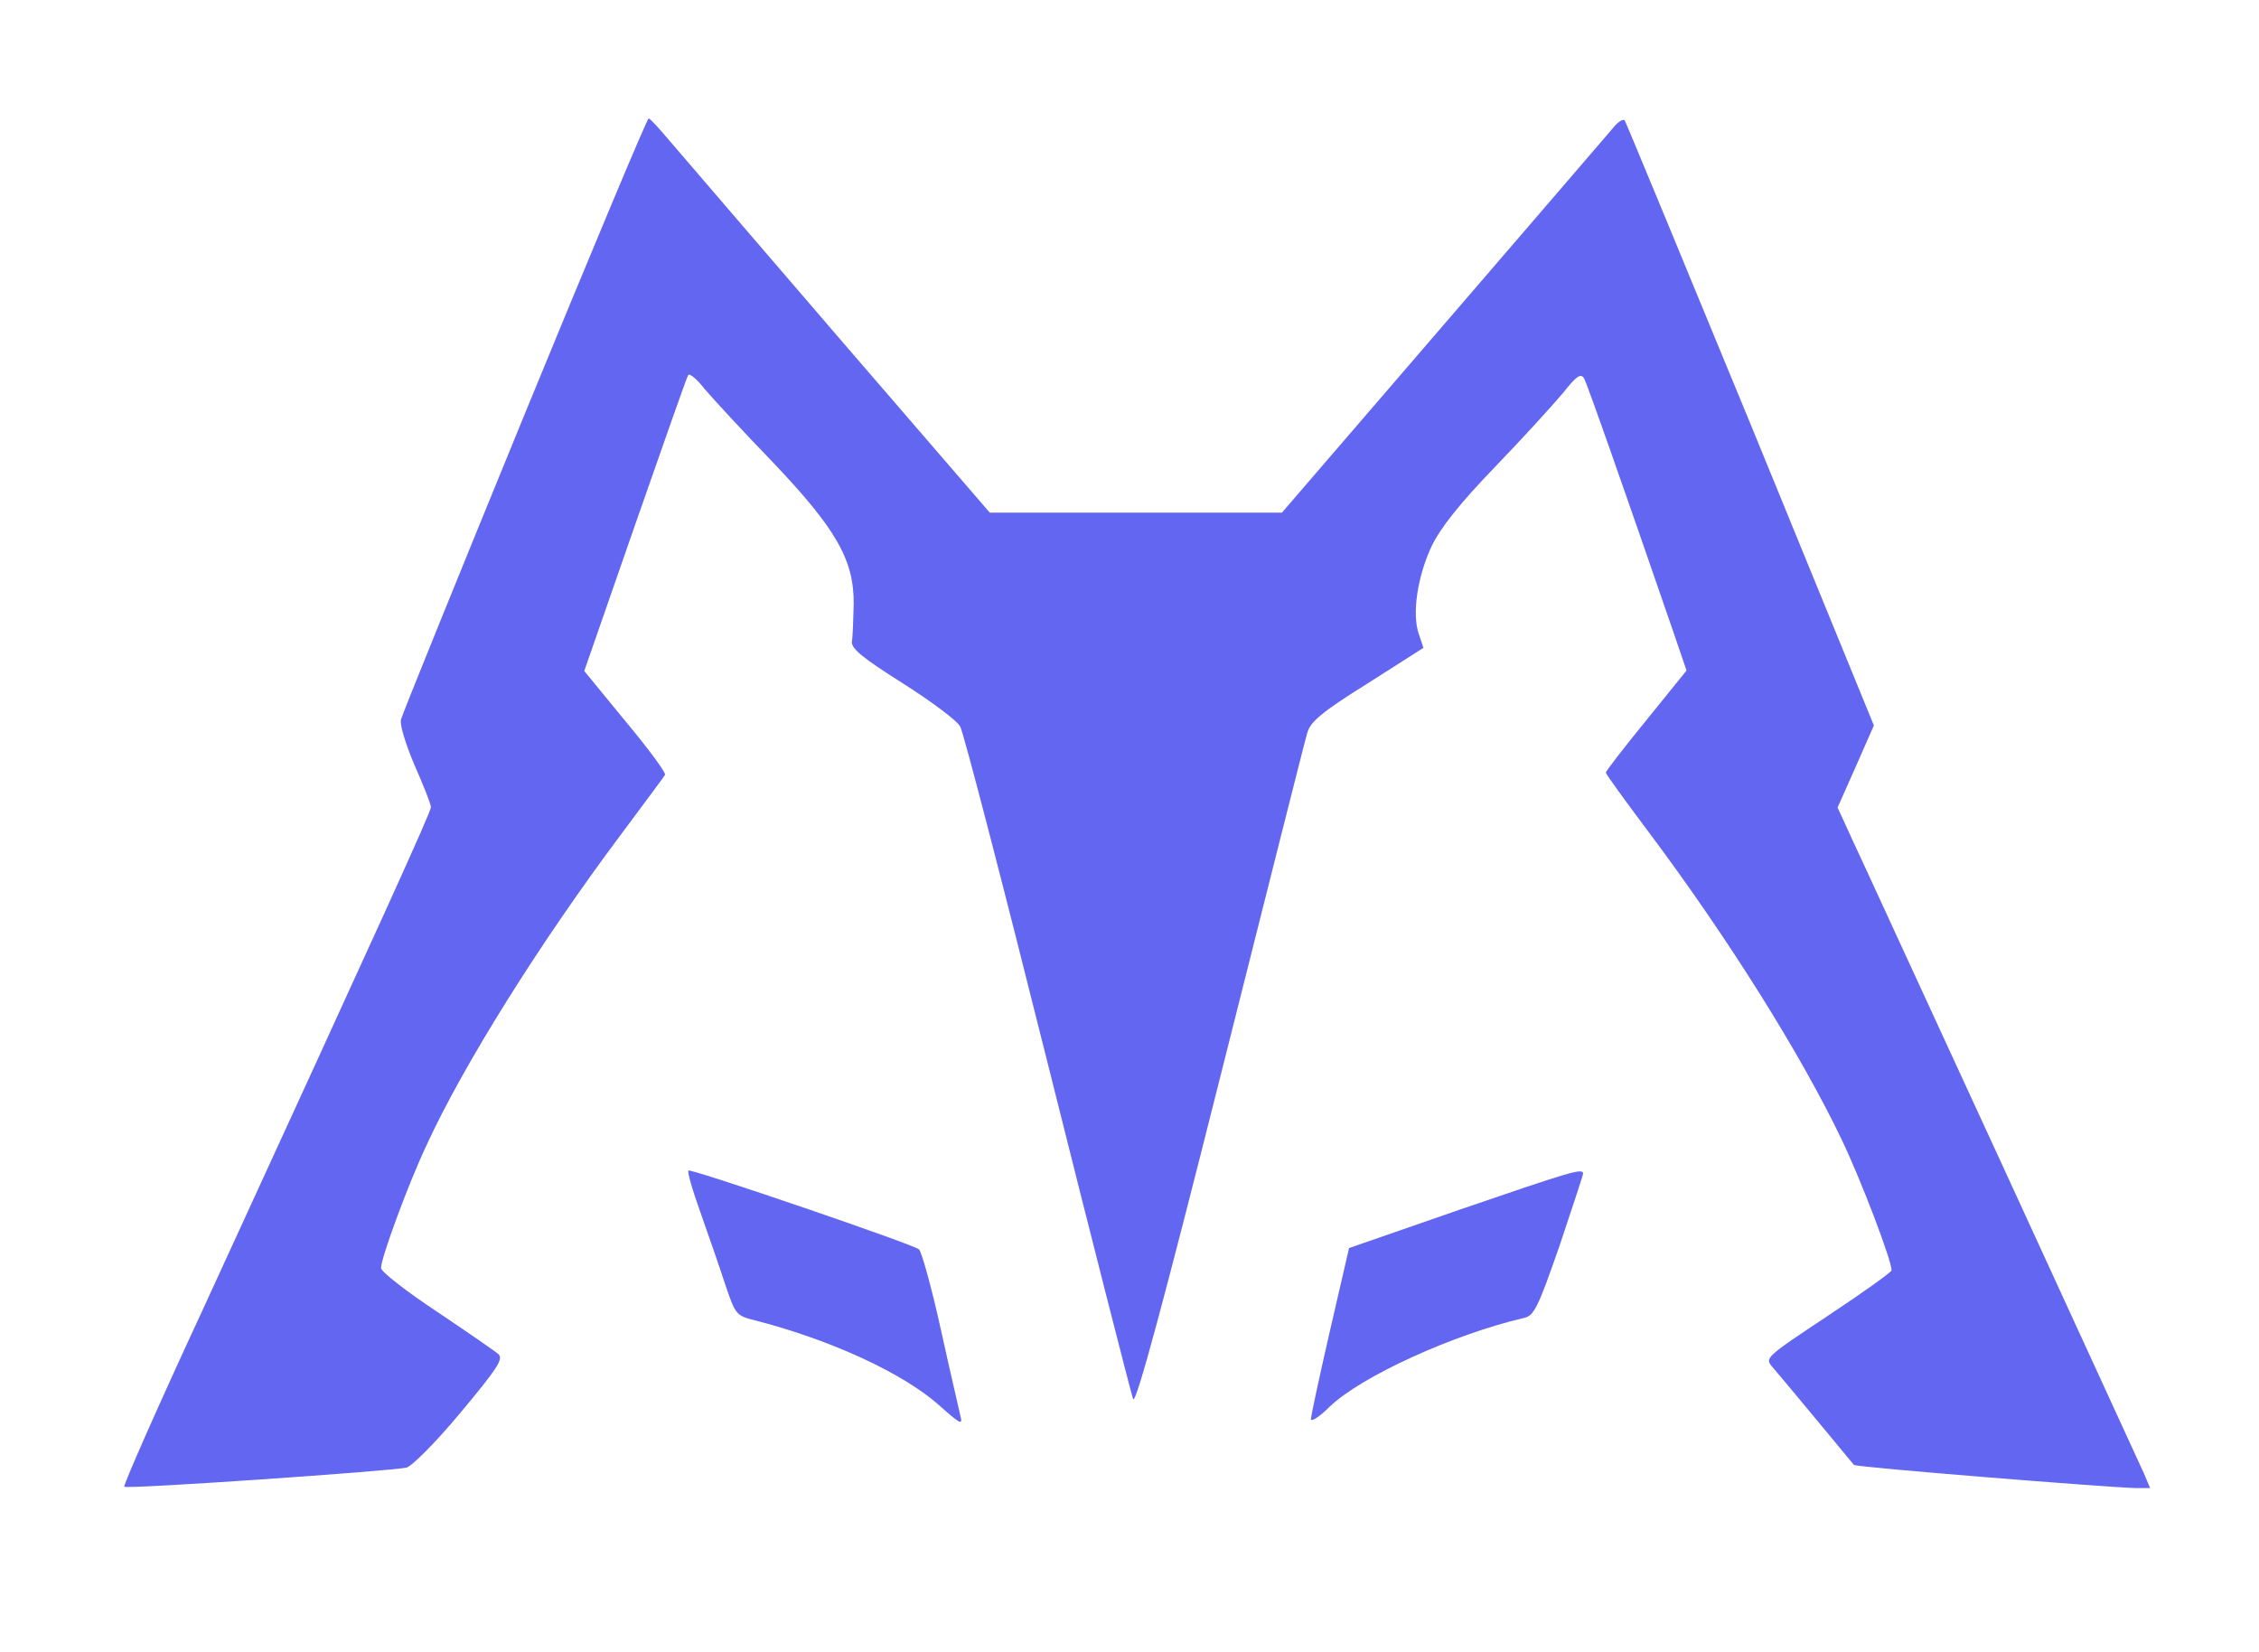
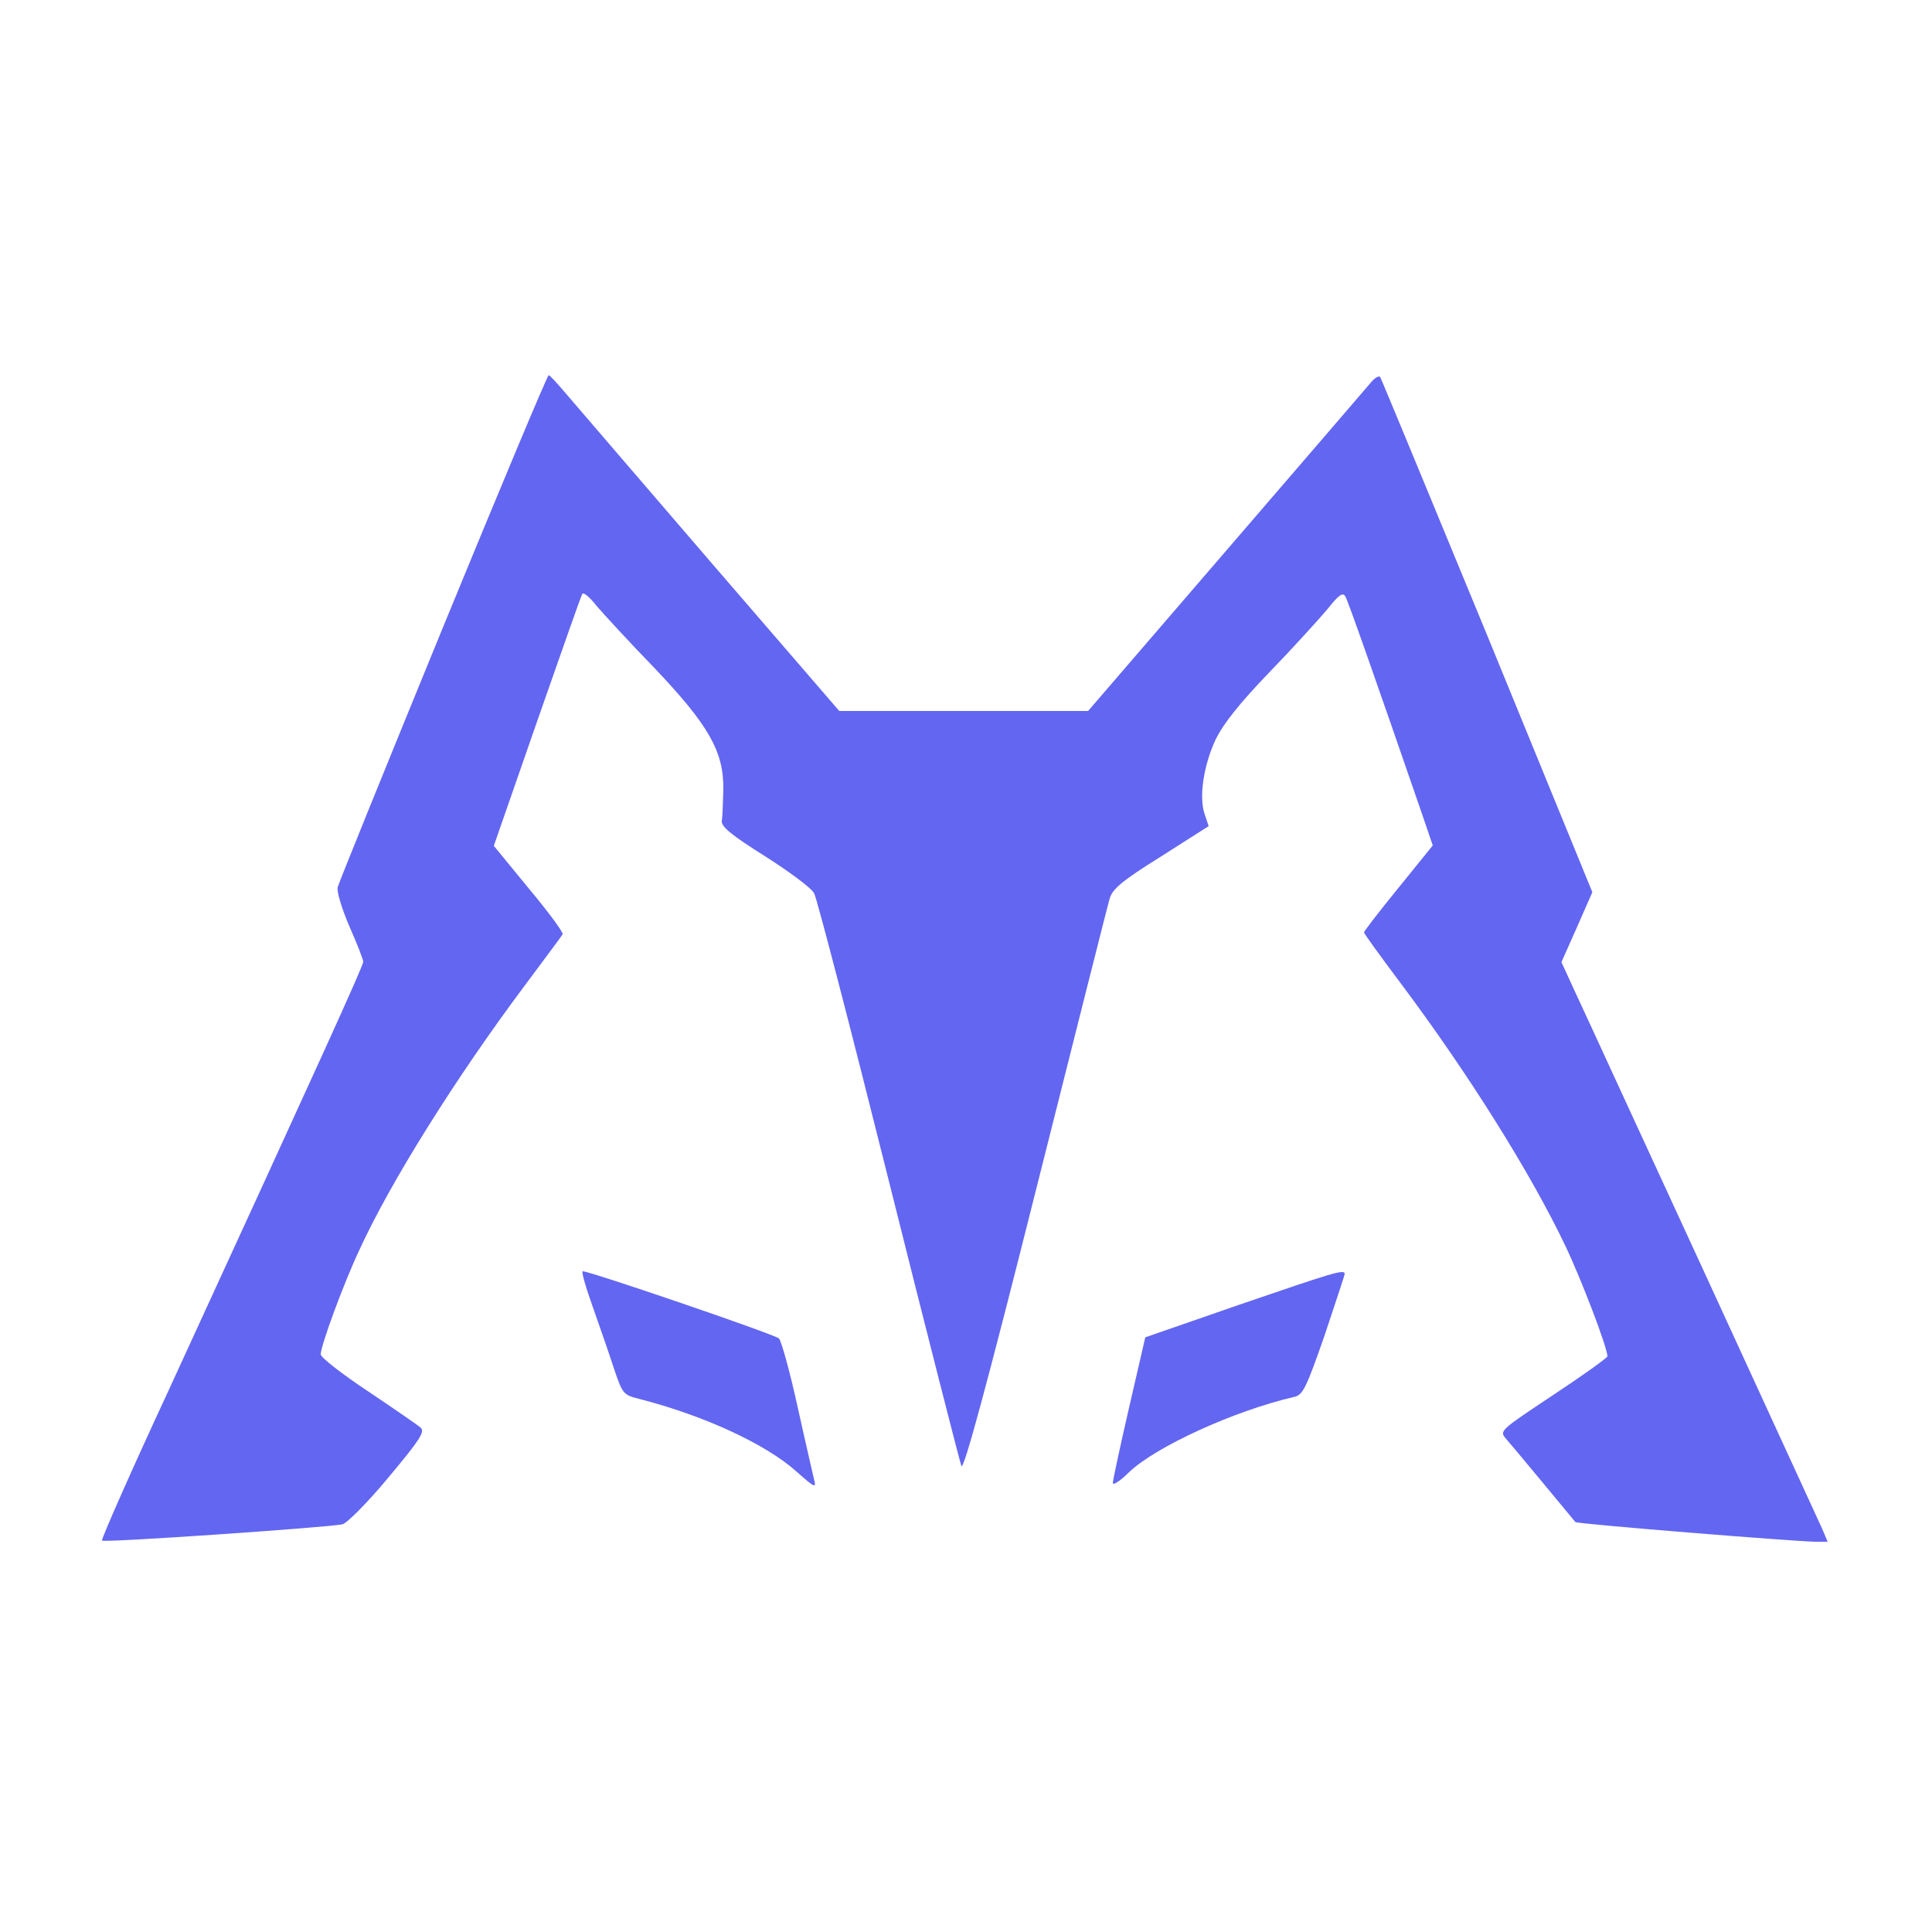
- <svg xmlns="http://www.w3.org/2000/svg" version="1.0" width="498pt" height="364pt" viewBox="0 0 498 364" preserveAspectRatio="xMidYMid meet">
-   <g transform="translate(0,364) scale(0.1,-0.1)" fill="#6366f1" stroke="none">
-     <path d="M1157 2728 c-147 -359 -270 -662 -273 -674 -3 -11 10 -54 30 -101 20 -45 36 -86 36 -92 0 -11 -108 -248 -504 -1110 -98 -211 -175 -386 -172 -388 5 -6 582 34 622 42 12 3 65 56 119 121 81 97 95 118 84 129 -8 7 -69 49 -136 94 -68 45 -123 88 -123 96 0 22 59 183 100 270 80 175 249 445 427 683 52 70 97 130 99 134 3 4 -36 57 -87 118 l-91 111 112 322 c62 177 114 326 117 330 3 5 19 -8 36 -30 18 -21 84 -93 148 -159 142 -149 182 -218 181 -316 -1 -35 -2 -72 -4 -82 -2 -15 23 -36 112 -92 63 -40 121 -83 127 -96 7 -12 94 -347 193 -743 99 -396 184 -728 188 -739 6 -13 68 217 192 710 101 401 187 743 192 759 7 24 31 45 132 108 l124 79 -10 30 c-16 44 -3 128 28 194 20 41 61 93 139 174 61 63 128 137 150 163 30 38 40 45 47 33 7 -12 85 -234 198 -562 l28 -82 -89 -110 c-49 -60 -89 -112 -89 -115 0 -3 42 -61 93 -129 174 -232 337 -491 428 -682 42 -88 109 -264 109 -286 0 -4 -63 -49 -140 -100 -140 -93 -140 -93 -122 -114 16 -18 170 -204 179 -215 3 -5 564 -50 621 -51 l32 0 -14 33 c-8 17 -148 322 -311 677 -164 355 -312 678 -331 718 l-33 72 40 90 40 91 -271 662 c-150 364 -275 666 -278 671 -3 5 -15 -2 -26 -16 -12 -14 -181 -211 -376 -437 l-354 -411 -322 0 -322 0 -334 387 c-183 213 -351 408 -373 434 -22 26 -42 48 -45 48 -3 1 -126 -293 -273 -651z" />
-     <path d="M1544 968 c18 -51 43 -123 55 -160 22 -65 24 -68 64 -78 168 -43 329 -117 409 -189 46 -41 51 -43 45 -21 -3 14 -23 99 -43 190 -20 91 -42 170 -48 176 -9 10 -489 174 -508 174 -4 0 8 -42 26 -92z" />
-     <path d="M3219 974 l-245 -85 -42 -182 c-23 -100 -42 -188 -42 -195 0 -7 19 5 42 28 69 66 272 159 428 195 22 5 31 24 78 159 28 84 52 156 52 159 0 13 -26 5 -271 -79z" />
+ <svg xmlns="http://www.w3.org/2000/svg" viewBox="0 0 500 500">
+   <g>
+     <rect id="svg_1" fill-rule=" nonzero" height="500" width="500" y="-0.157" x="0.652" style="stroke-width: 50px; fill: rgb(255, 255, 255); paint-order: fill;" />
+     <g id="svg_2" fill="#6366f1" transform="matrix(0.1 0 0 -0.1 0 364)">
+       <path id="svg_3" d="m1147,2018c-147,-359 -270,-662 -273,-674c-3,-11 10,-54 30,-101c20,-45 36,-86 36,-92c0,-11 -108,-248 -504,-1110c-98,-211 -175,-386 -172,-388c5,-6 582,34 622,42c12,3 65,56 119,121c81,97 95,118 84,129c-8,7 -69,49 -136,94c-68,45 -123,88 -123,96c0,22 59,183 100,270c80,175 249,445 427,683c52,70 97,130 99,134c3,4 -36,57 -87,118l-91,111l112,322c62,177 114,326 117,330c3,5 19,-8 36,-30c18,-21 84,-93 148,-159c142,-149 182,-218 181,-316c-1,-35 -2,-72 -4,-82c-2,-15 23,-36 112,-92c63,-40 121,-83 127,-96c7,-12 94,-347 193,-743c99,-396 184,-728 188,-739c6,-13 68,217 192,710c101,401 187,743 192,759c7,24 31,45 132,108l124,79l-10,30c-16,44 -3,128 28,194c20,41 61,93 139,174c61,63 128,137 150,163c30,38 40,45 47,33c7,-12 85,-234 198,-562l28,-82l-89,-110c-49,-60 -89,-112 -89,-115c0,-3 42,-61 93,-129c174,-232 337,-491 428,-682c42,-88 109,-264 109,-286c0,-4 -63,-49 -140,-100c-140,-93 -140,-93 -122,-114c16,-18 170,-204 179,-215c3,-5 564,-50 621,-51l32,0l-14,33c-8,17 -148,322 -311,677c-164,355 -312,678 -331,718l-33,72l40,90l40,91l-271,662c-150,364 -275,666 -278,671c-3,5 -15,-2 -26,-16c-12,-14 -181,-211 -376,-437l-354,-411l-322,0l-322,0l-334,387c-183,213 -351,408 -373,434c-22,26 -42,48 -45,48c-3,1 -126,-293 -273,-651z" />
+       <path id="svg_4" d="m1534,258c18,-51 43,-123 55,-160c22,-65 24,-68 64,-78c168,-43 329,-117 409,-189c46,-41 51,-43 45,-21c-3,14 -23,99 -43,190c-20,91 -42,170 -48,176c-9,10 -489,174 -508,174c-4,0 8,-42 26,-92z" />
+       <path id="svg_5" d="m3209,264l-245,-85l-42,-182c-23,-100 -42,-188 -42,-195c0,-7 19,5 42,28c69,66 272,159 428,195c22,5 31,24 78,159c28,84 52,156 52,159c0,13 -26,5 -271,-79z" />
+     </g>
  </g>
</svg>
